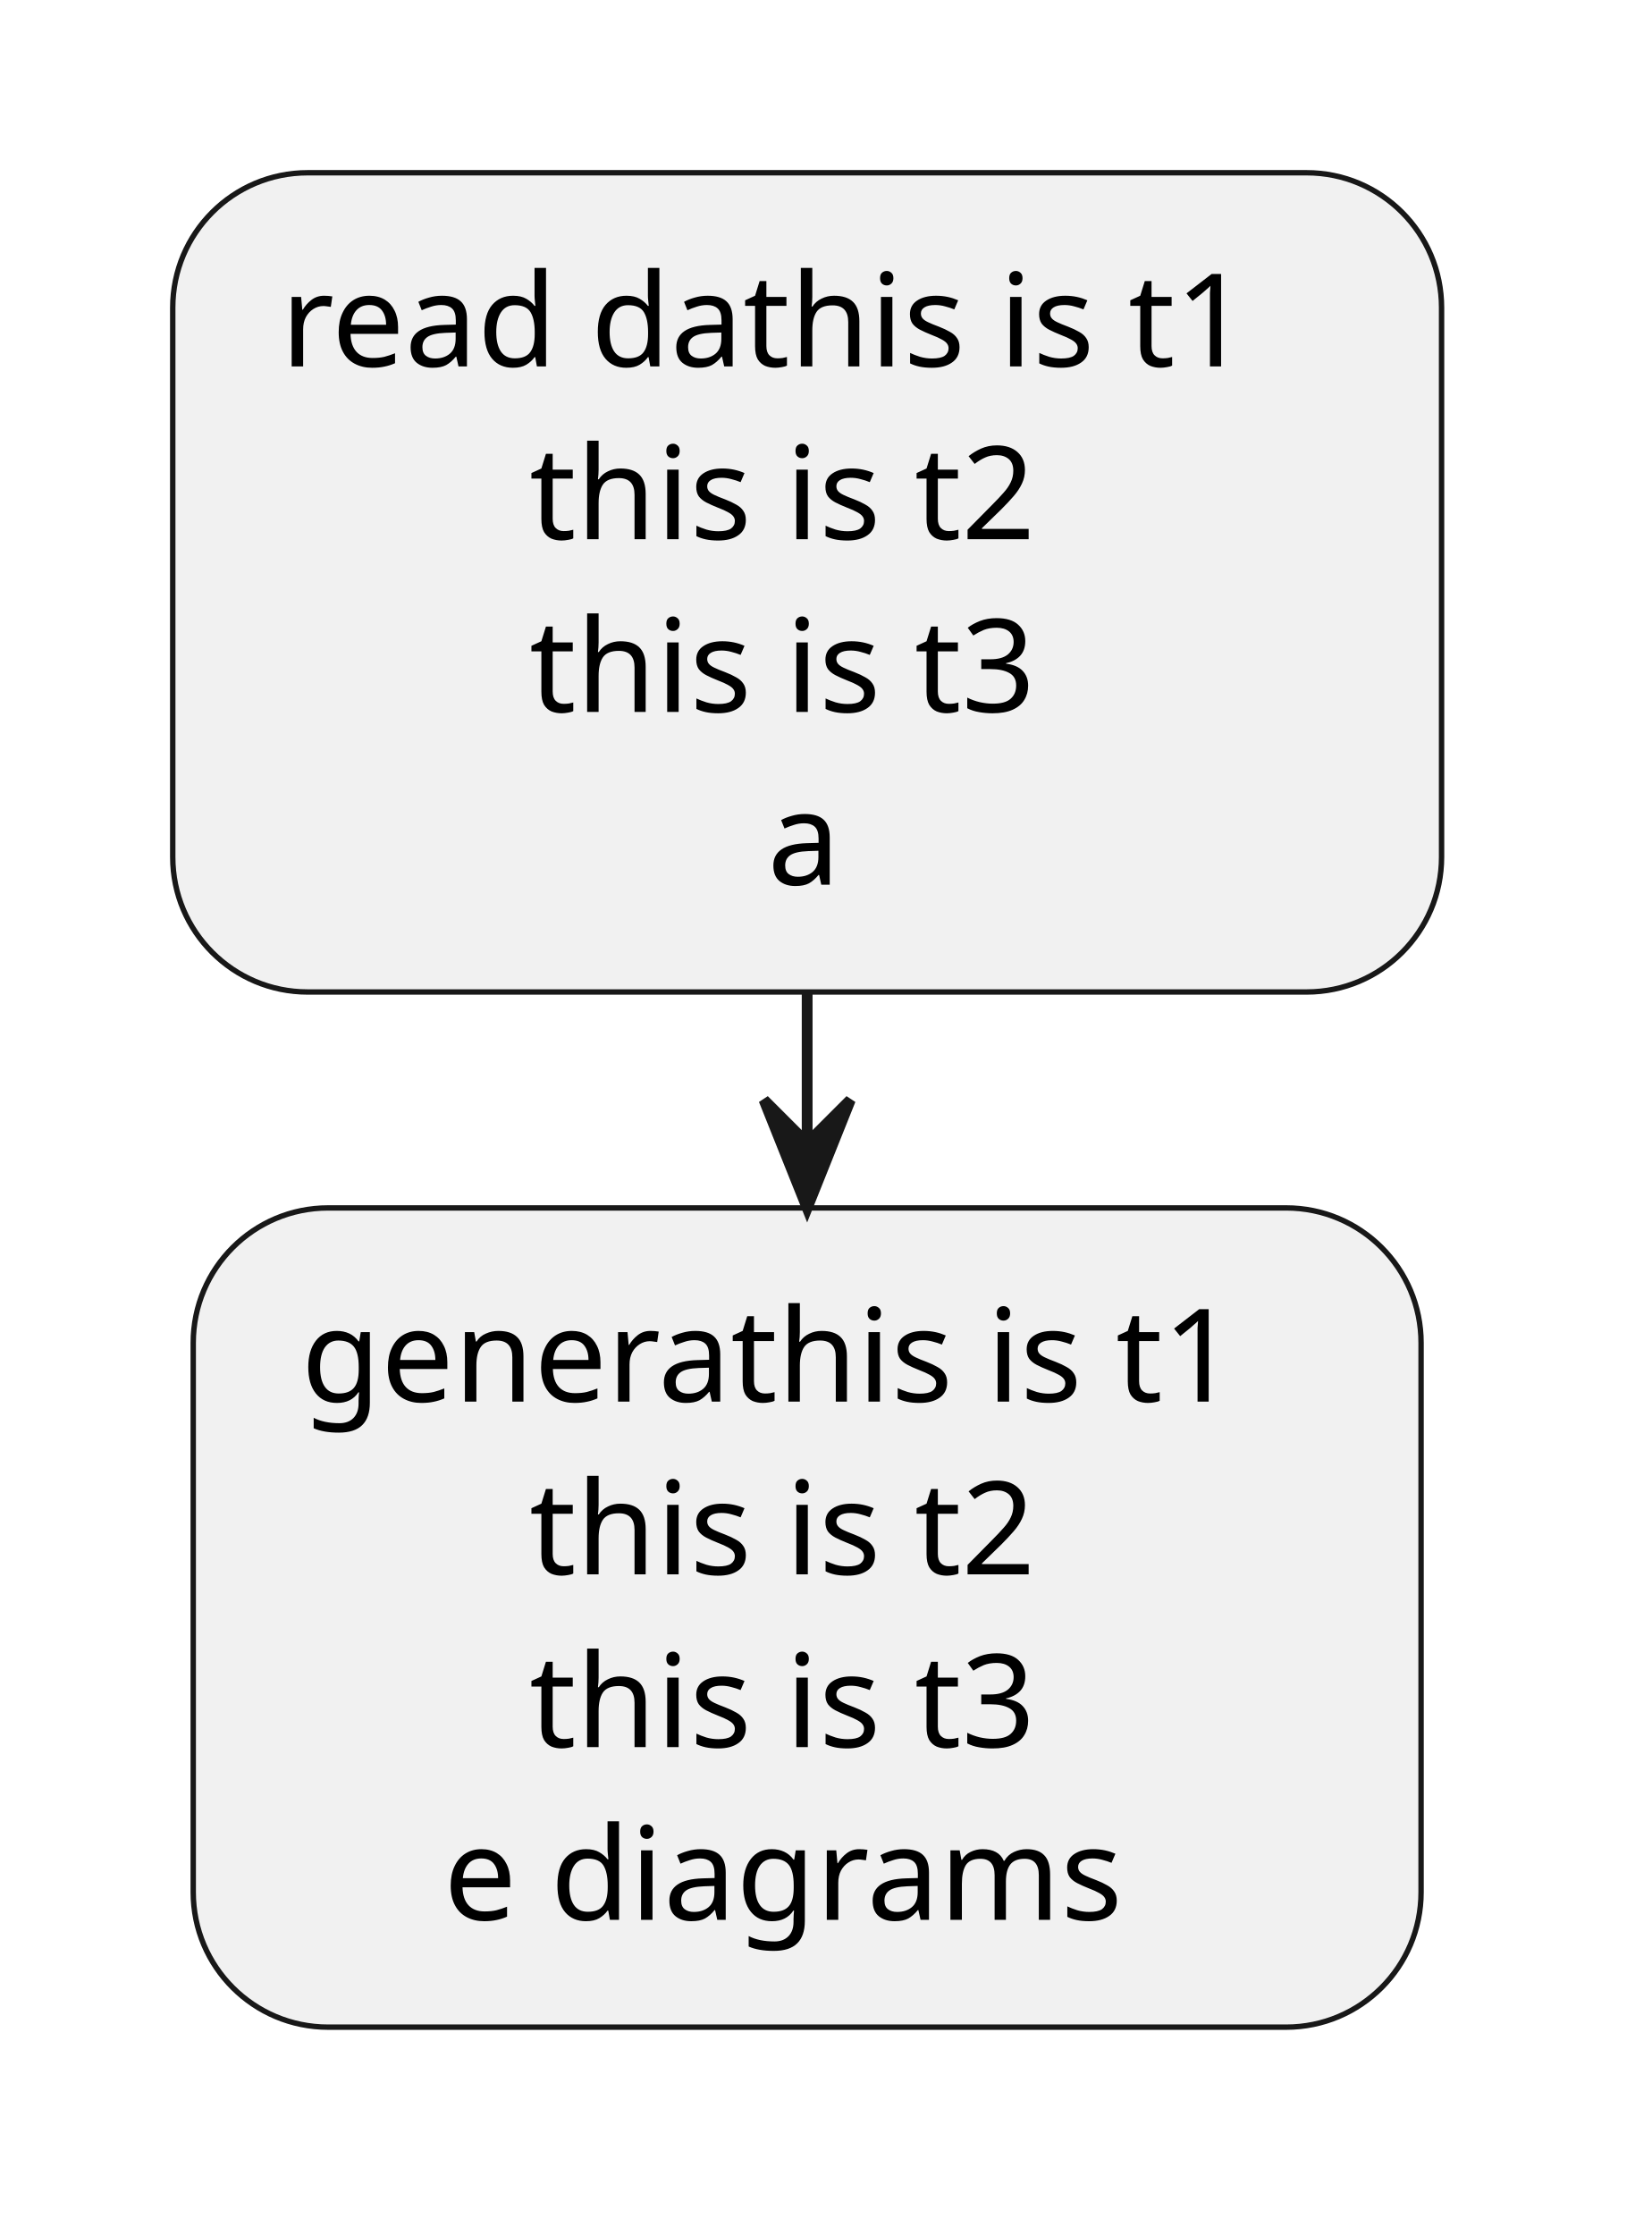
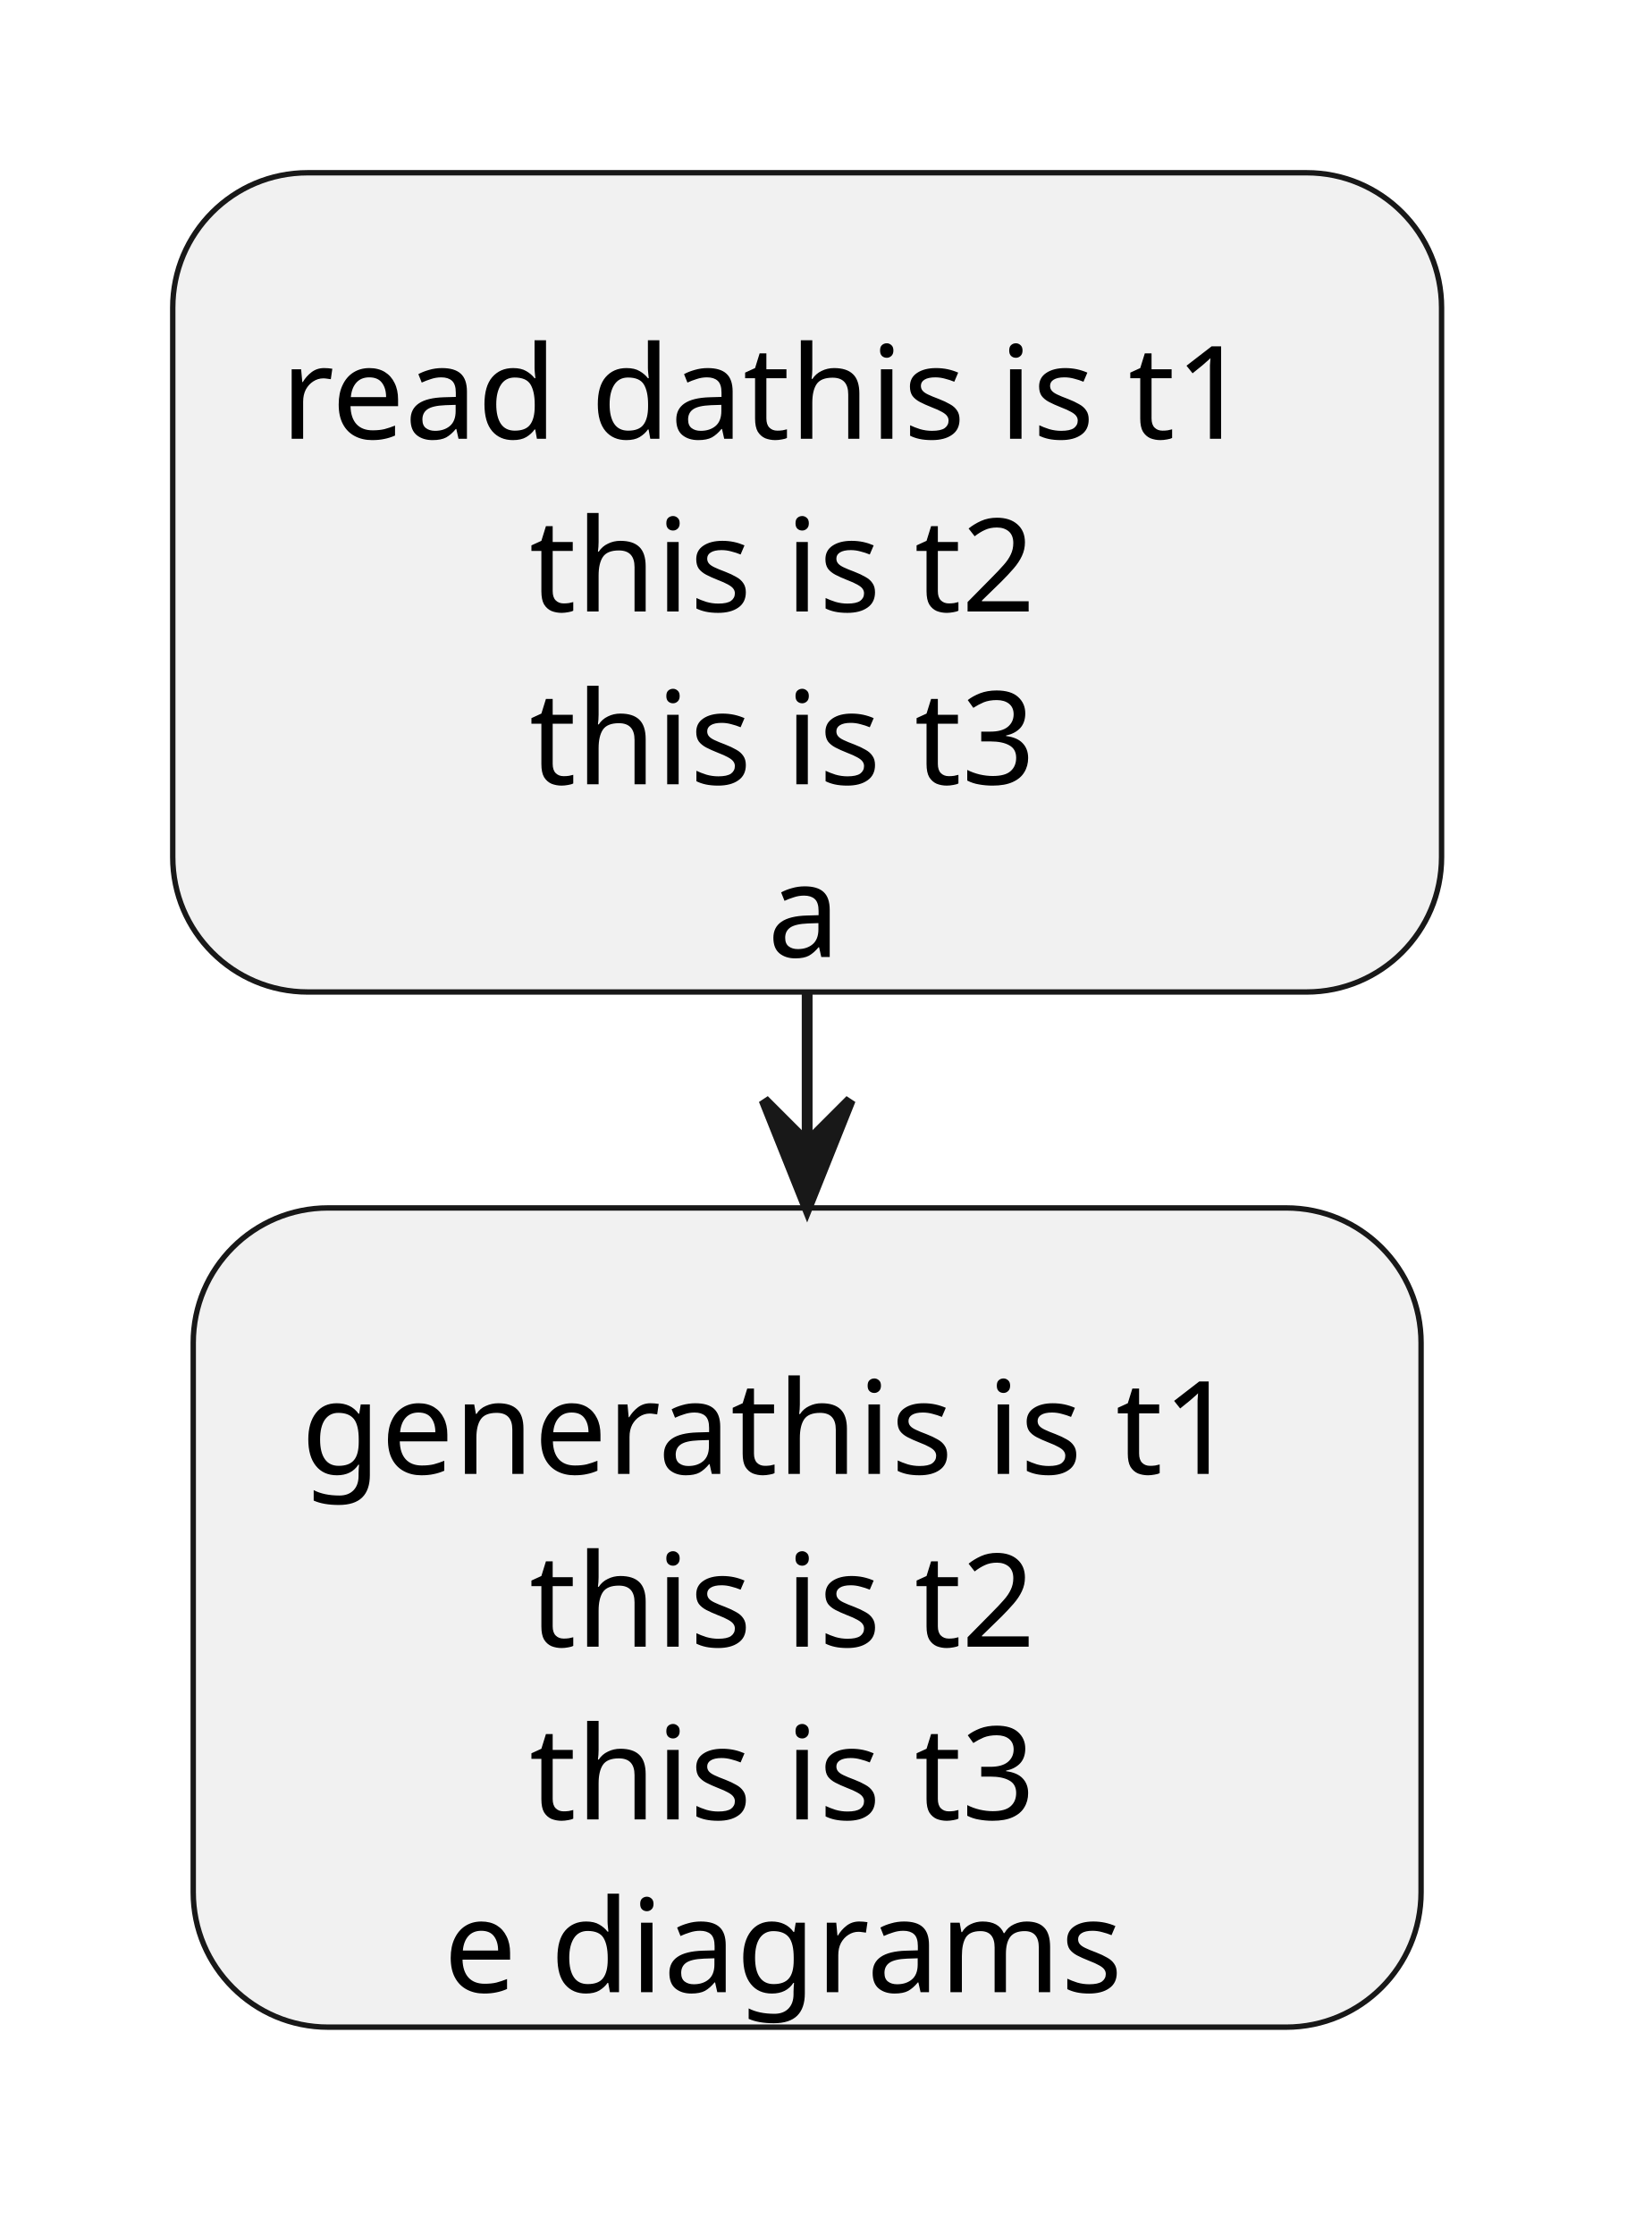
<svg xmlns="http://www.w3.org/2000/svg" contentStyleType="text/css" data-diagram-type="ACTIVITY" height="207px" preserveAspectRatio="none" style="width:153px;height:207px;background:#FFFFFF;" version="1.1" viewBox="0 0 153 207" width="153px" zoomAndPan="magnify">
  <defs />
  <g>
    <rect fill="#F1F1F1" height="75.875" rx="12.5" ry="12.5" style="stroke:#181818;stroke-width:0.5;" width="117.523" x="16" y="16" />
-     <text fill="#000000" font-family="sans-serif" font-size="12" lengthAdjust="spacing" textLength="97.523" x="26" y="33.938">read dathis is t1</text>
-     <text fill="#000000" font-family="sans-serif" font-size="12" lengthAdjust="spacing" textLength="51.451" x="49.036" y="49.938">this is t2</text>
-     <text fill="#000000" font-family="sans-serif" font-size="12" lengthAdjust="spacing" textLength="51.451" x="49.036" y="65.938">this is t3</text>
-     <text fill="#000000" font-family="sans-serif" font-size="12" lengthAdjust="spacing" textLength="7.354" x="71.085" y="81.938">a</text>
+     <text fill="#000000" font-family="sans-serif" font-size="12" lengthAdjust="spacing" textLength="97.523" x="26" y="40.637">read dathis is t1</text>
+     <text fill="#000000" font-family="sans-serif" font-size="12" lengthAdjust="spacing" textLength="51.451" x="49.036" y="56.637">this is t2</text>
+     <text fill="#000000" font-family="sans-serif" font-size="12" lengthAdjust="spacing" textLength="51.451" x="49.036" y="72.637">this is t3</text>
+     <text fill="#000000" font-family="sans-serif" font-size="12" lengthAdjust="spacing" textLength="7.354" x="71.085" y="88.637">a</text>
    <rect fill="#F1F1F1" height="75.875" rx="12.5" ry="12.5" style="stroke:#181818;stroke-width:0.5;" width="113.727" x="17.898" y="111.875" />
-     <text fill="#000000" font-family="sans-serif" font-size="12" lengthAdjust="spacing" textLength="93.727" x="27.898" y="129.812">generathis is t1</text>
-     <text fill="#000000" font-family="sans-serif" font-size="12" lengthAdjust="spacing" textLength="51.451" x="49.036" y="145.812">this is t2</text>
-     <text fill="#000000" font-family="sans-serif" font-size="12" lengthAdjust="spacing" textLength="51.451" x="49.036" y="161.812">this is t3</text>
-     <text fill="#000000" font-family="sans-serif" font-size="12" lengthAdjust="spacing" textLength="67.348" x="41.088" y="177.812">e diagrams</text>
+     <text fill="#000000" font-family="sans-serif" font-size="12" lengthAdjust="spacing" textLength="93.727" x="27.898" y="136.512">generathis is t1</text>
+     <text fill="#000000" font-family="sans-serif" font-size="12" lengthAdjust="spacing" textLength="51.451" x="49.036" y="152.512">this is t2</text>
+     <text fill="#000000" font-family="sans-serif" font-size="12" lengthAdjust="spacing" textLength="51.451" x="49.036" y="168.512">this is t3</text>
+     <text fill="#000000" font-family="sans-serif" font-size="12" lengthAdjust="spacing" textLength="67.348" x="41.088" y="184.512">e diagrams</text>
    <line style="stroke:#181818;stroke-width:1;" x1="74.762" x2="74.762" y1="91.875" y2="111.875" />
    <polygon fill="#181818" points="70.762,101.875,74.762,111.875,78.762,101.875,74.762,105.875" style="stroke:#181818;stroke-width:1;" />
  </g>
</svg>
